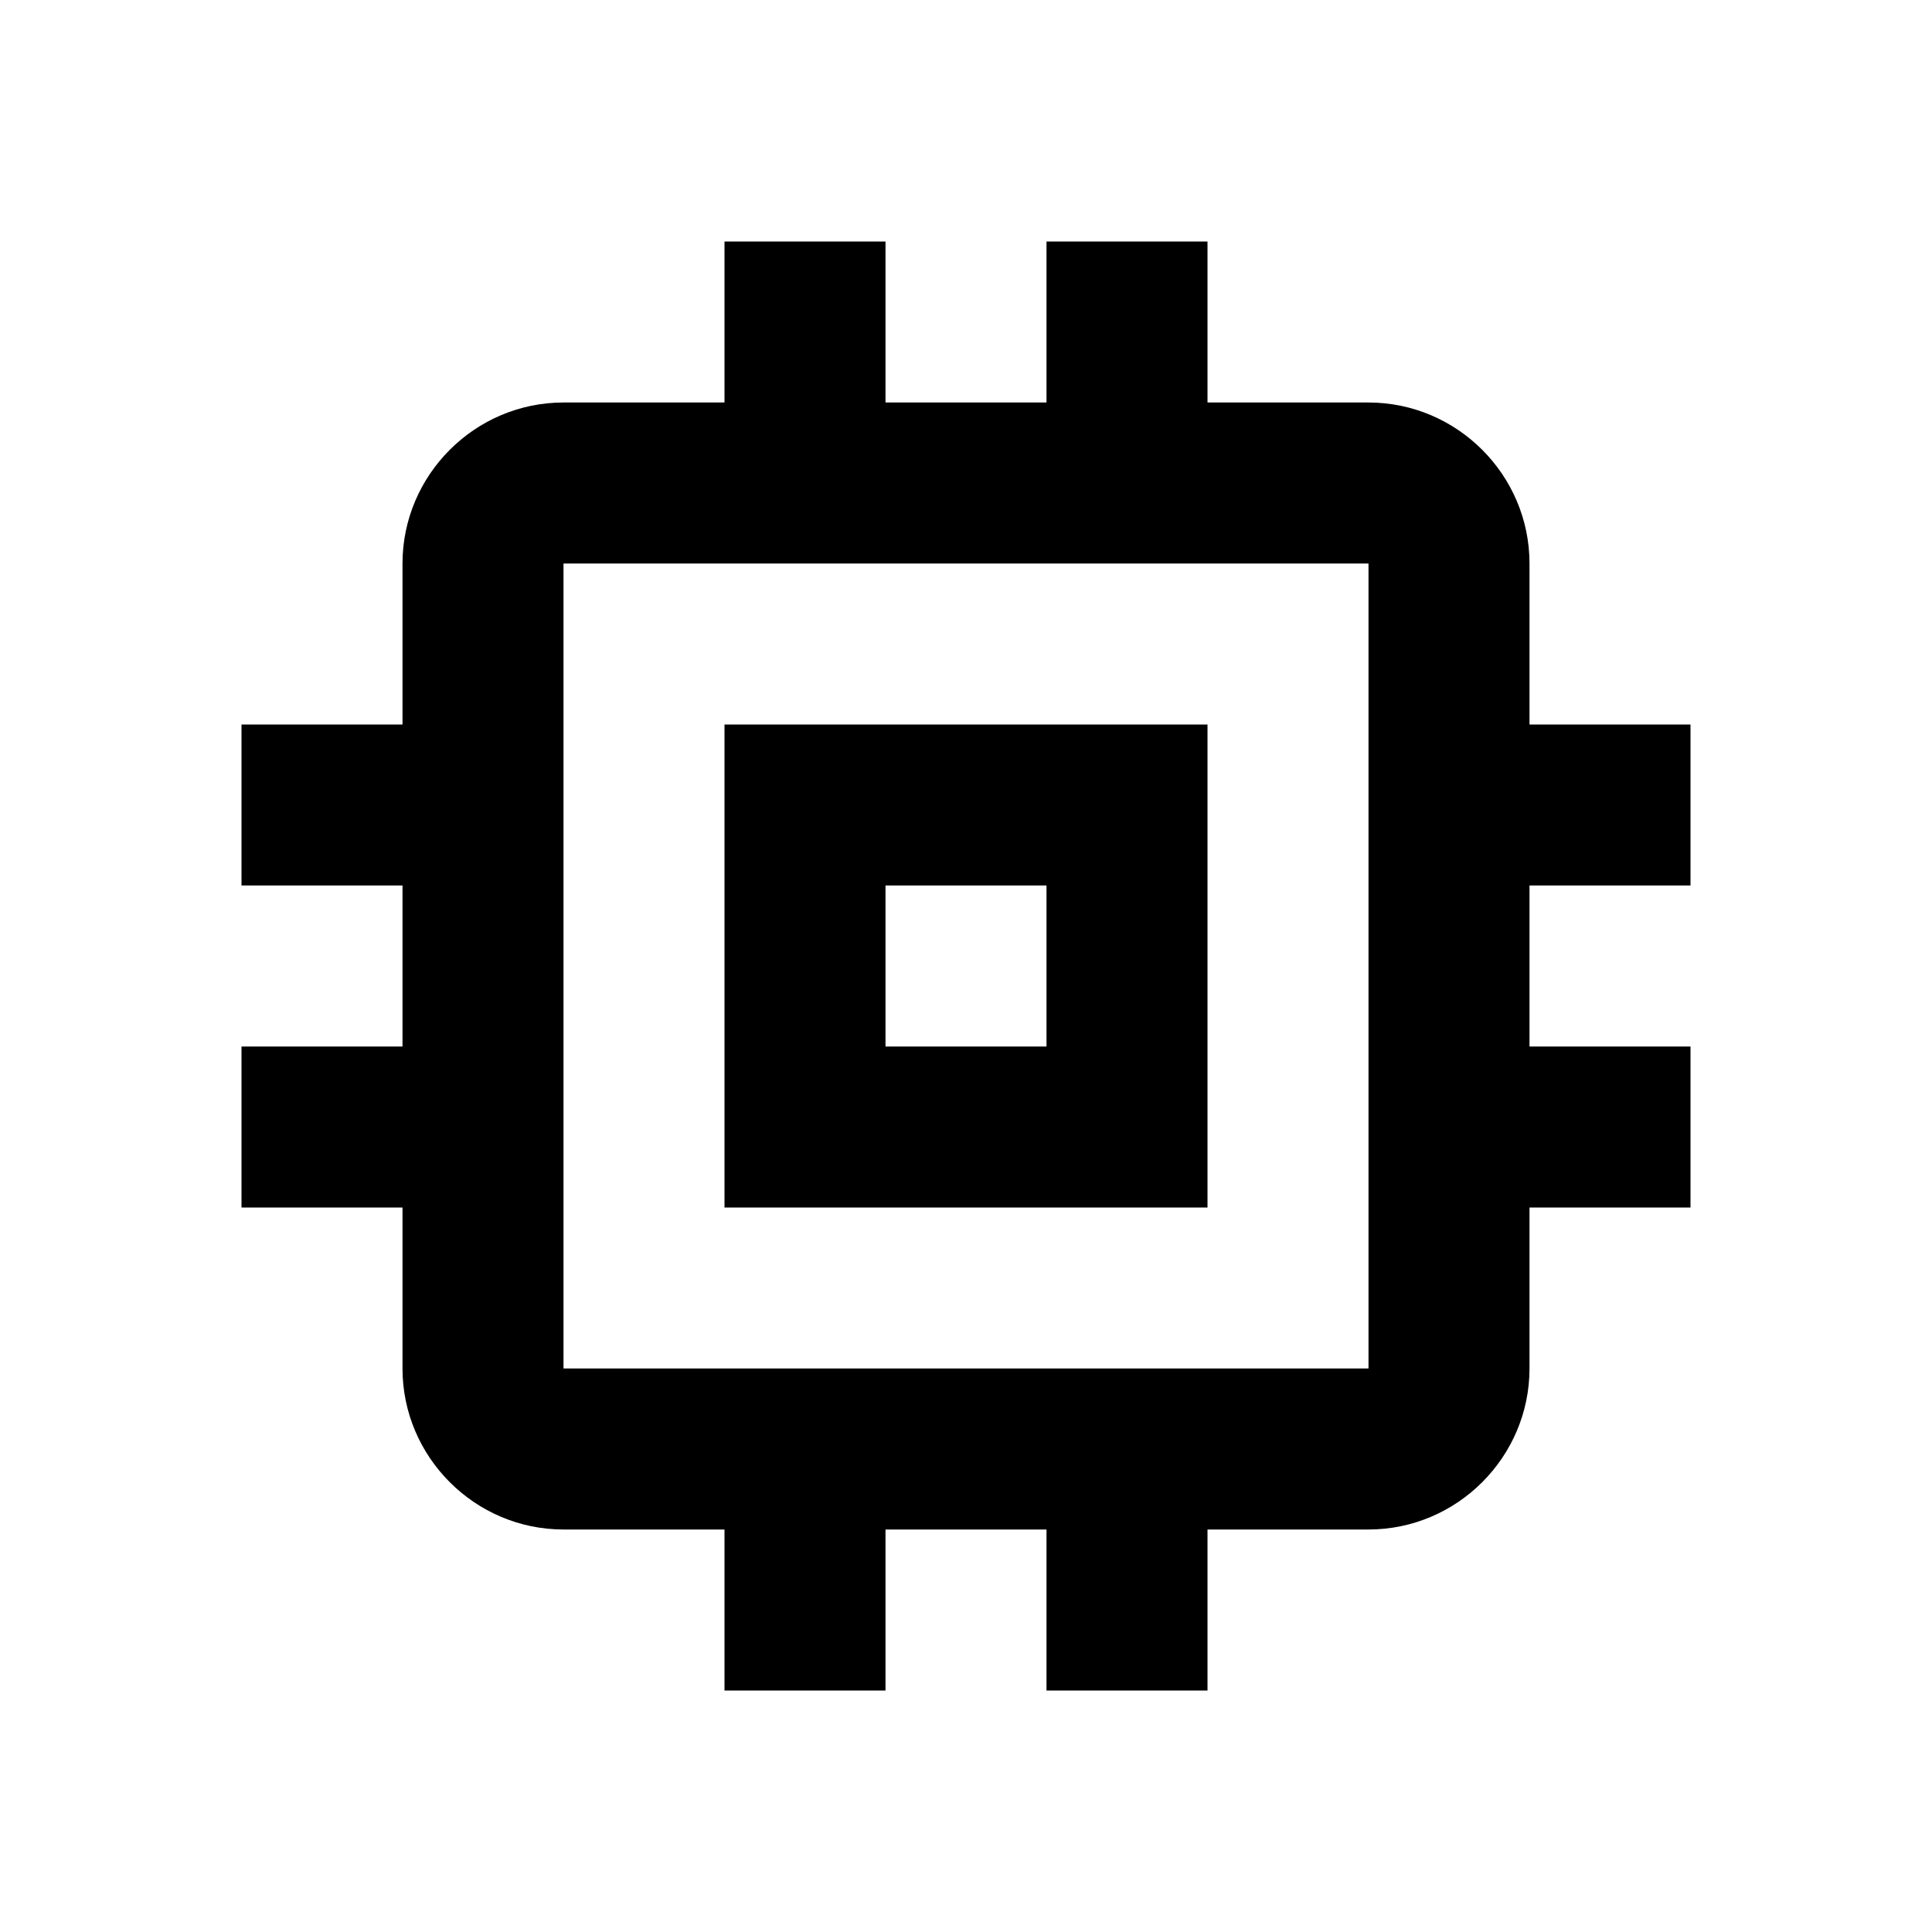
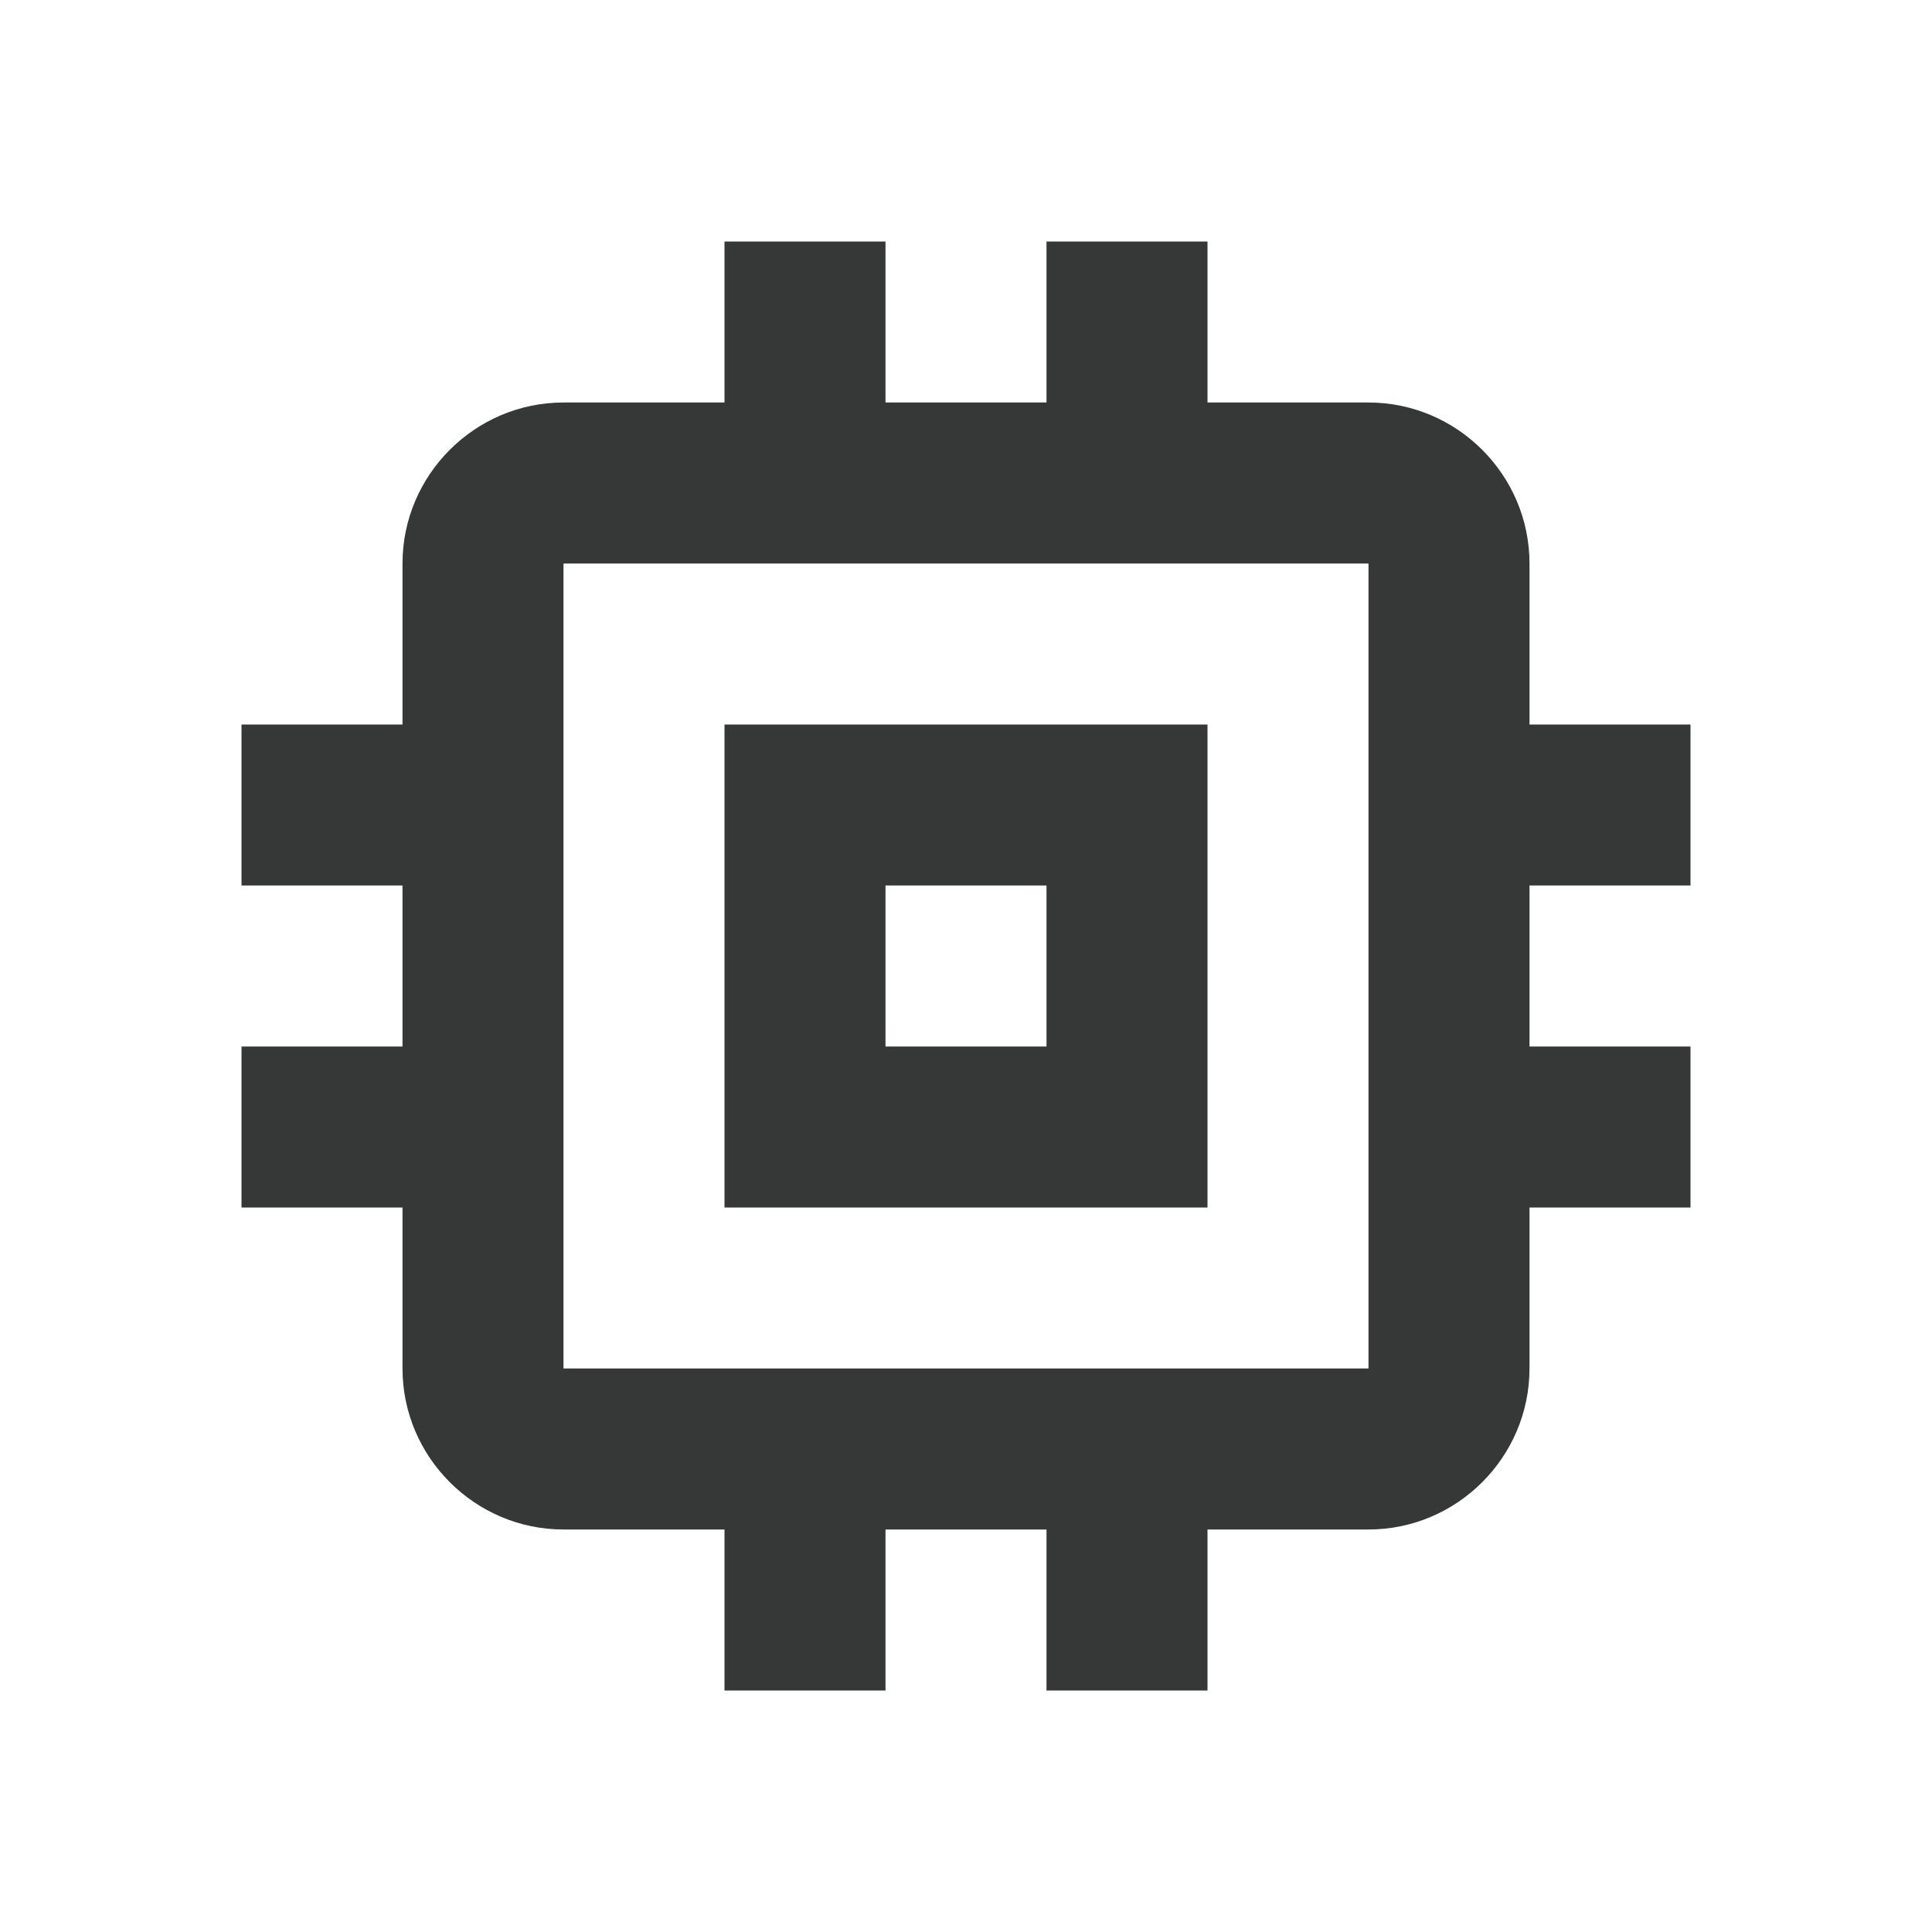
<svg xmlns="http://www.w3.org/2000/svg" width="24" height="24" viewBox="0 0 24 24">
-   <path d="M15 9H9v6h6V9zm-2 4h-2v-2h2v2zm8-2V9h-2V7c0-1.1-.9-2-2-2h-2V3h-2v2h-2V3H9v2H7c-1.1 0-2 .9-2 2v2H3v2h2v2H3v2h2v2c0 1.1.9 2 2 2h2v2h2v-2h2v2h2v-2h2c1.1 0 2-.9 2-2v-2h2v-2h-2v-2h2zm-4 6H7V7h10v10z" />
+   <path d="M15 9H9v6h6V9zm-2 4h-2v-2h2v2zm8-2V9h-2V7c0-1.1-.9-2-2-2h-2V3h-2v2h-2V3H9v2H7c-1.1 0-2 .9-2 2v2H3v2h2v2H3v2h2v2c0 1.1.9 2 2 2h2v2h2v-2h2v2h2v-2h2c1.1 0 2-.9 2-2v-2h2v-2h-2v-2h2zm-4 6H7V7h10v10z" fill="#363838" />
</svg>
